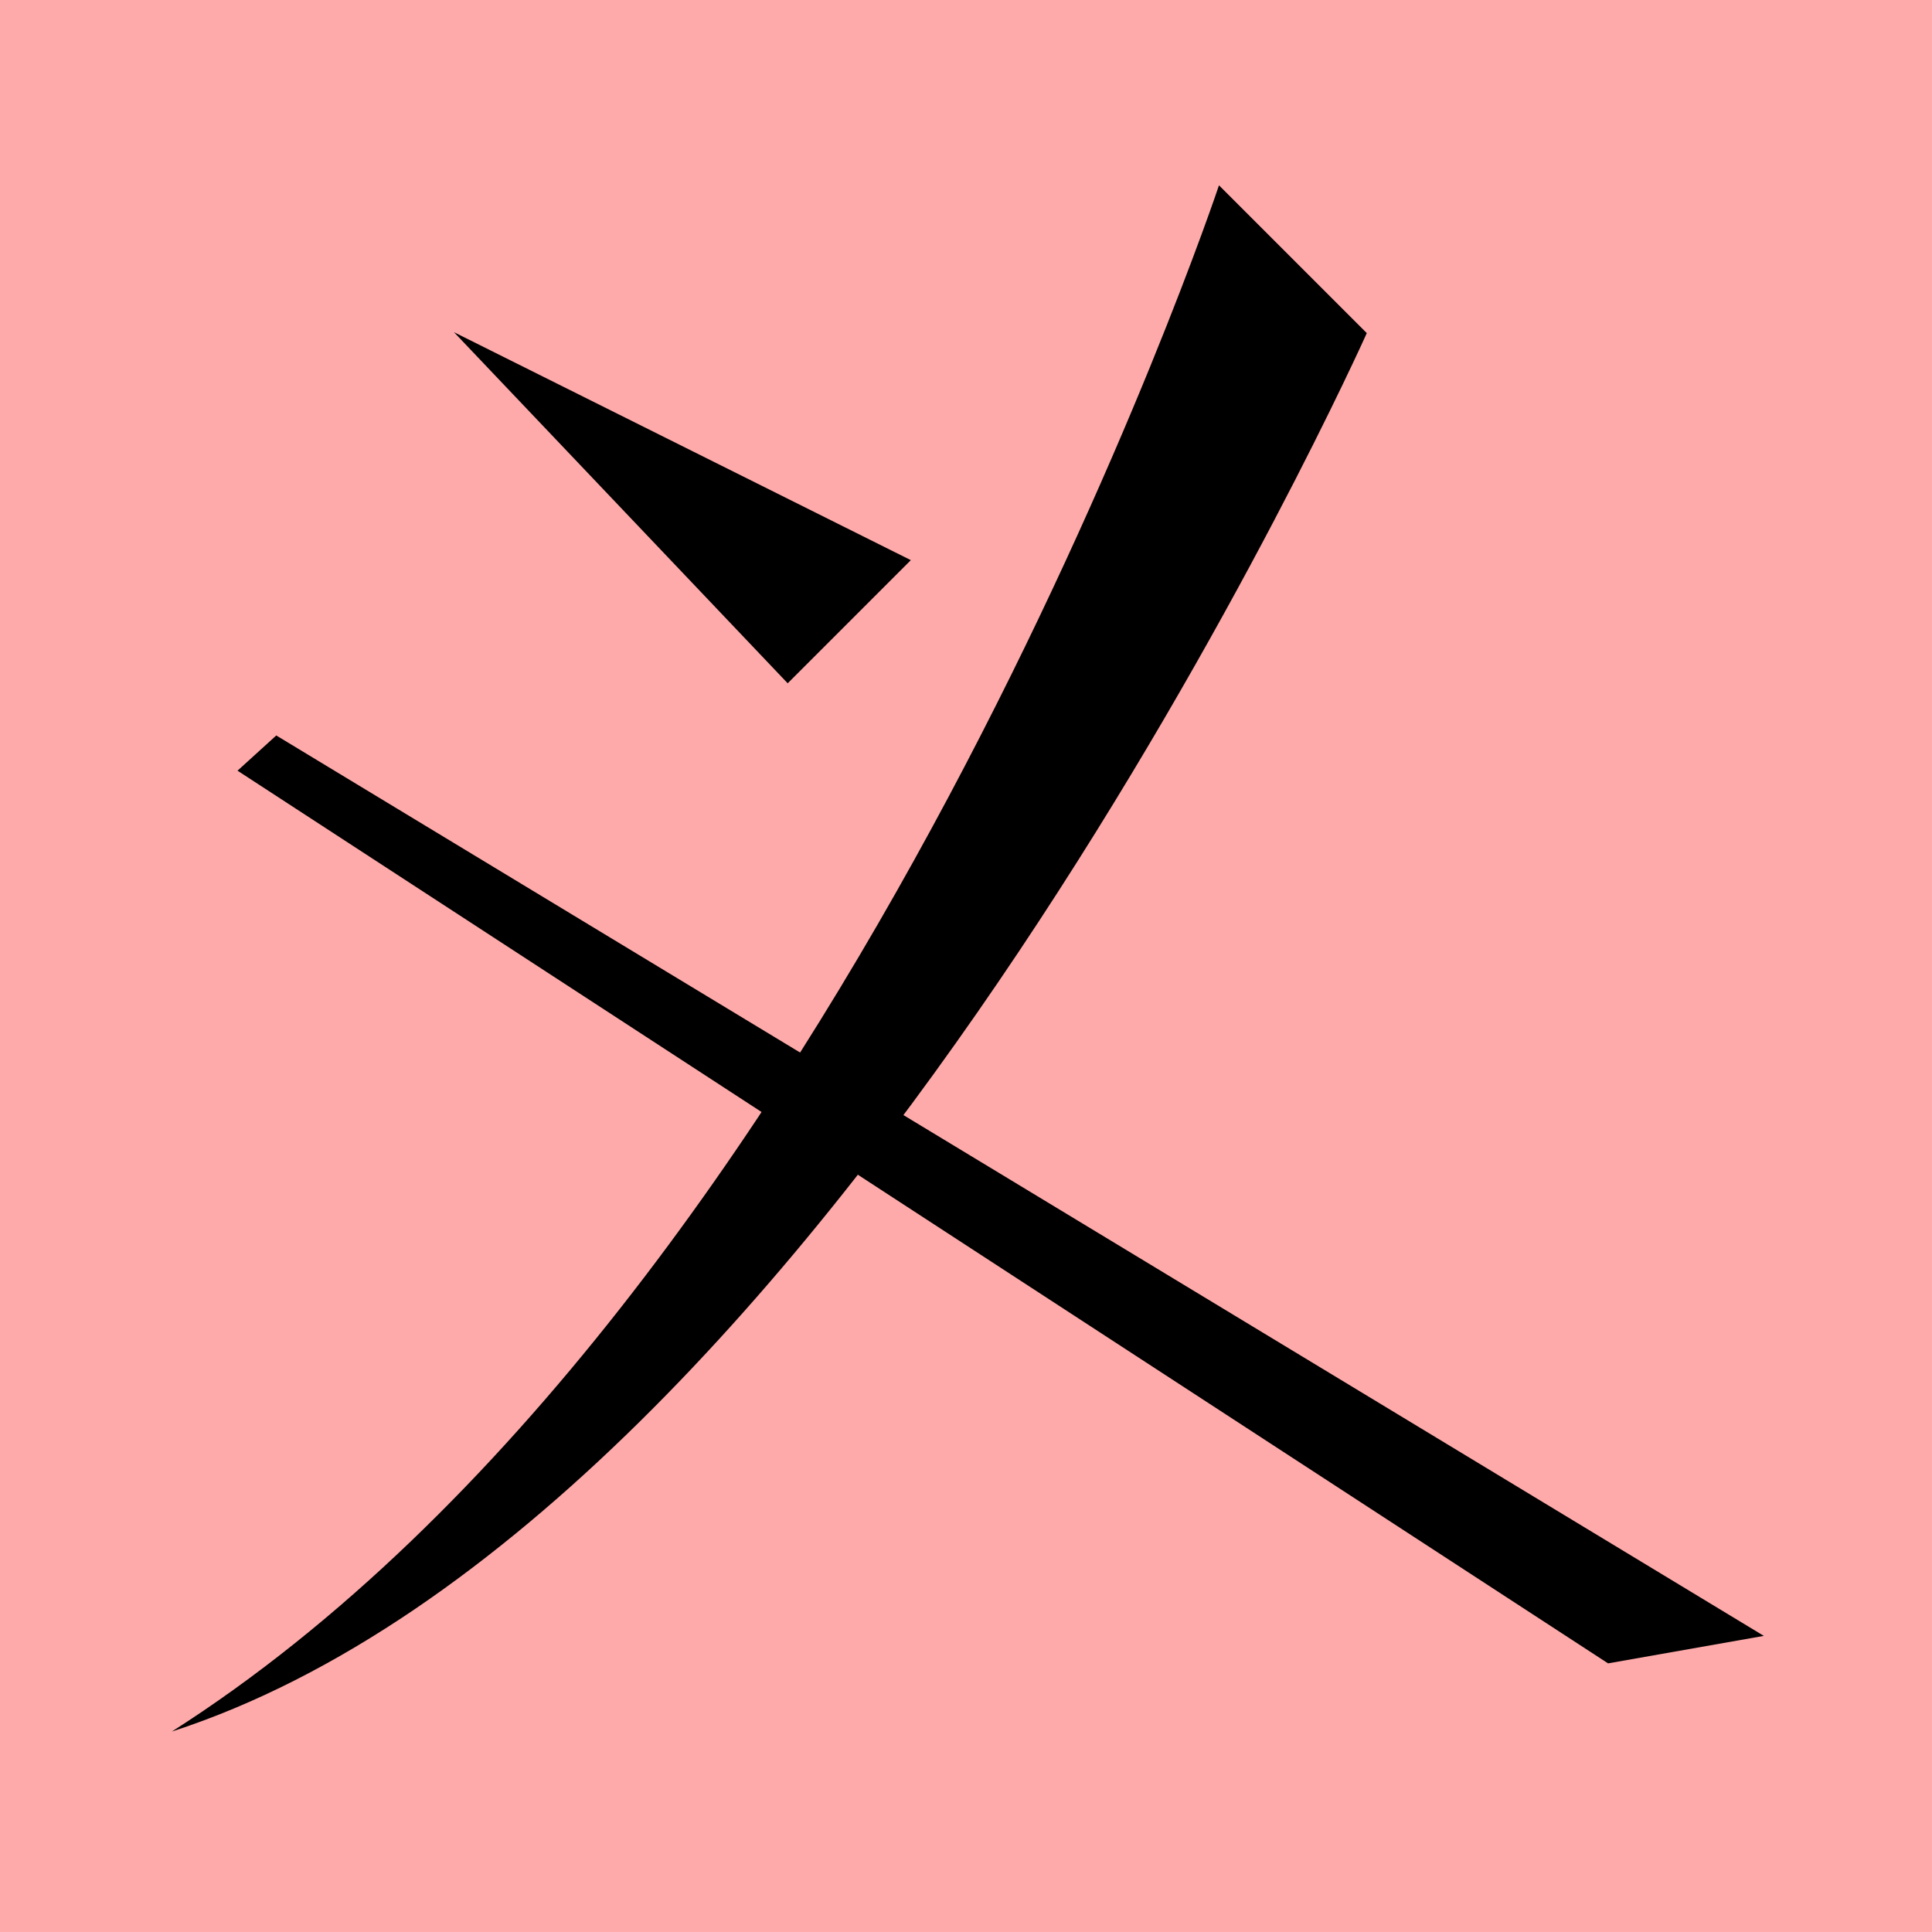
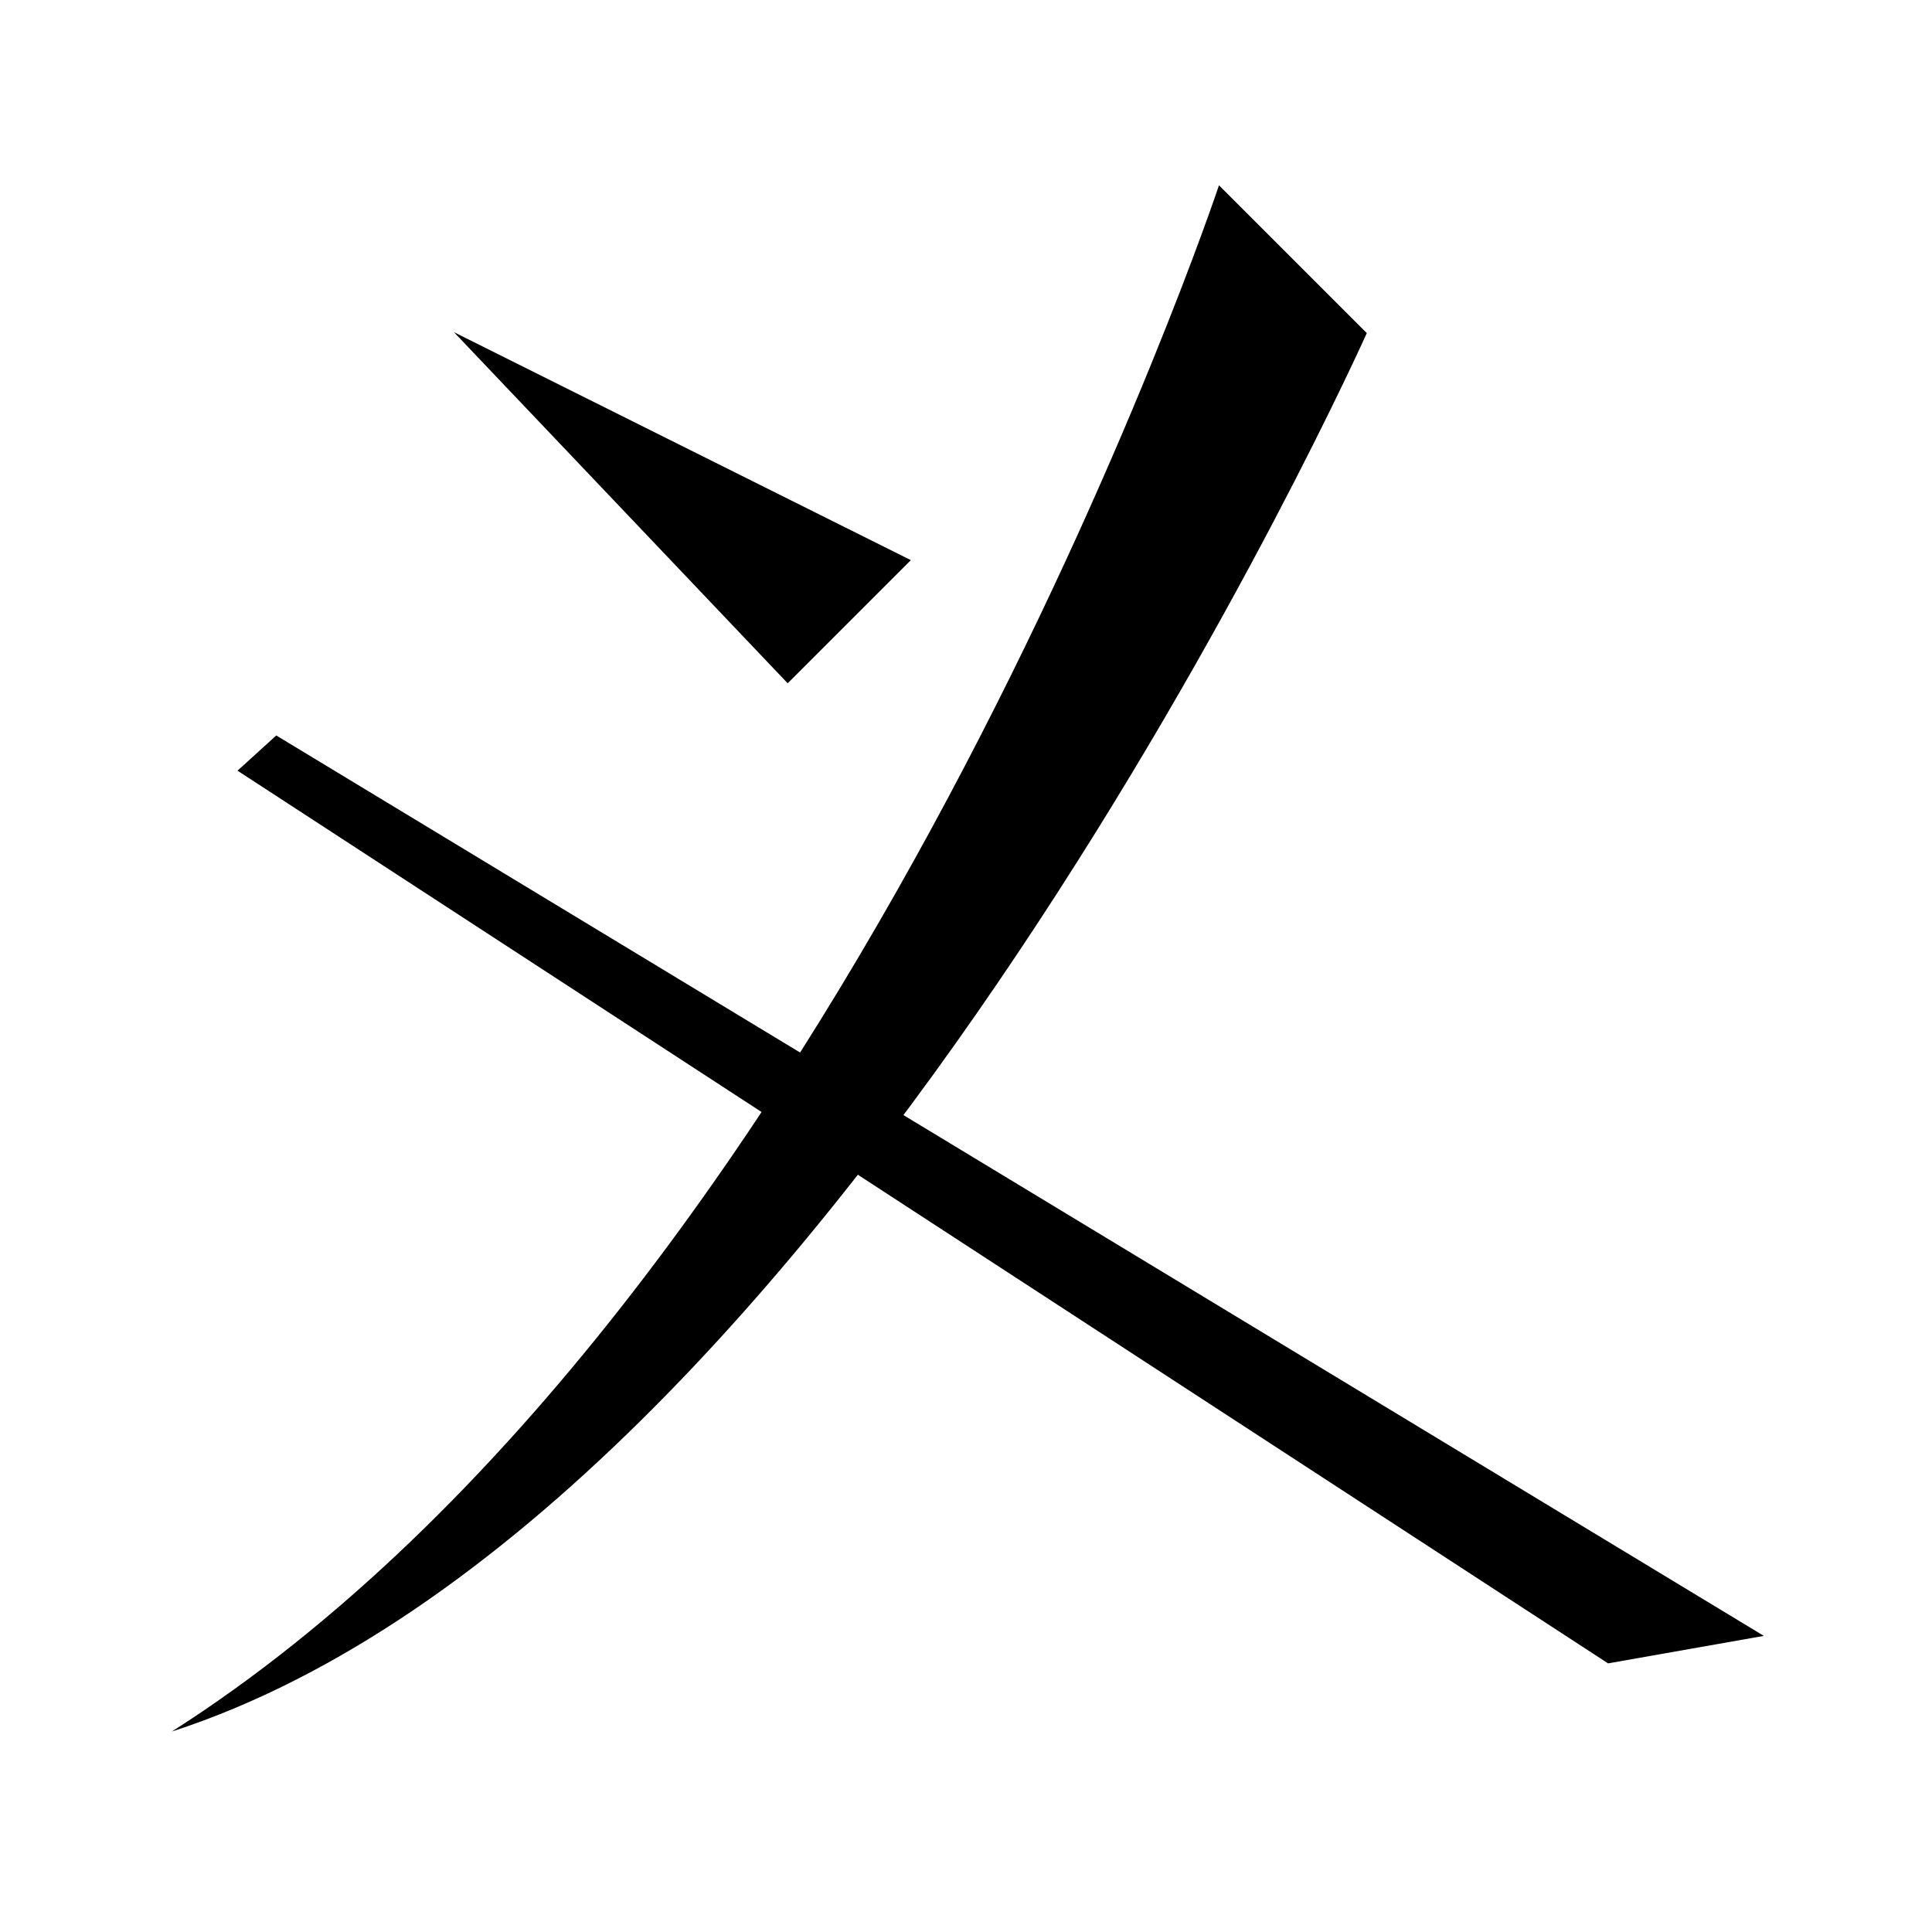
<svg xmlns="http://www.w3.org/2000/svg" width="35mm" height="35mm" viewBox="0 0 35 35" version="1.1" id="svg25223">
  <defs id="defs25220" />
  <g id="layer1" transform="translate(-79.18919 -124.4324)">
-     <rect style="fill:#ffaaaa;fill-opacity:1;stroke:none;stroke-width:0.908;stroke-linecap:square;stroke-dasharray:none;paint-order:fill markers stroke" id="rect53496-3" width="35" height="35" x="79.189" y="124.432" rx="0" />
    <path style="fill:#000000;stroke:none;stroke-width:0.48px;stroke-linecap:butt;stroke-linejoin:miter;stroke-opacity:1" d="m 87.413,130.45 6.046,6.361 2.231,-2.231 z" id="path5078-9-1-4" />
    <path style="fill:#000000;stroke:none;stroke-width:0.48px;stroke-linecap:butt;stroke-linejoin:miter;stroke-opacity:1" d="m 101.272,127.789 2.678,2.678 c 0,0 -9.587,21.423 -21.648,25.334 12.219,-7.787 18.97,-28.011 18.97,-28.011 z" id="path2586-6-0-5" />
    <path style="fill:#000000;stroke:none;stroke-width:0.48px;stroke-linecap:butt;stroke-linejoin:miter;stroke-opacity:1" d="m 108.321,154.566 2.822,-0.498 -26.949,-16.312 -0.702,0.638 z" id="path2588-9-3-6" />
  </g>
</svg>
